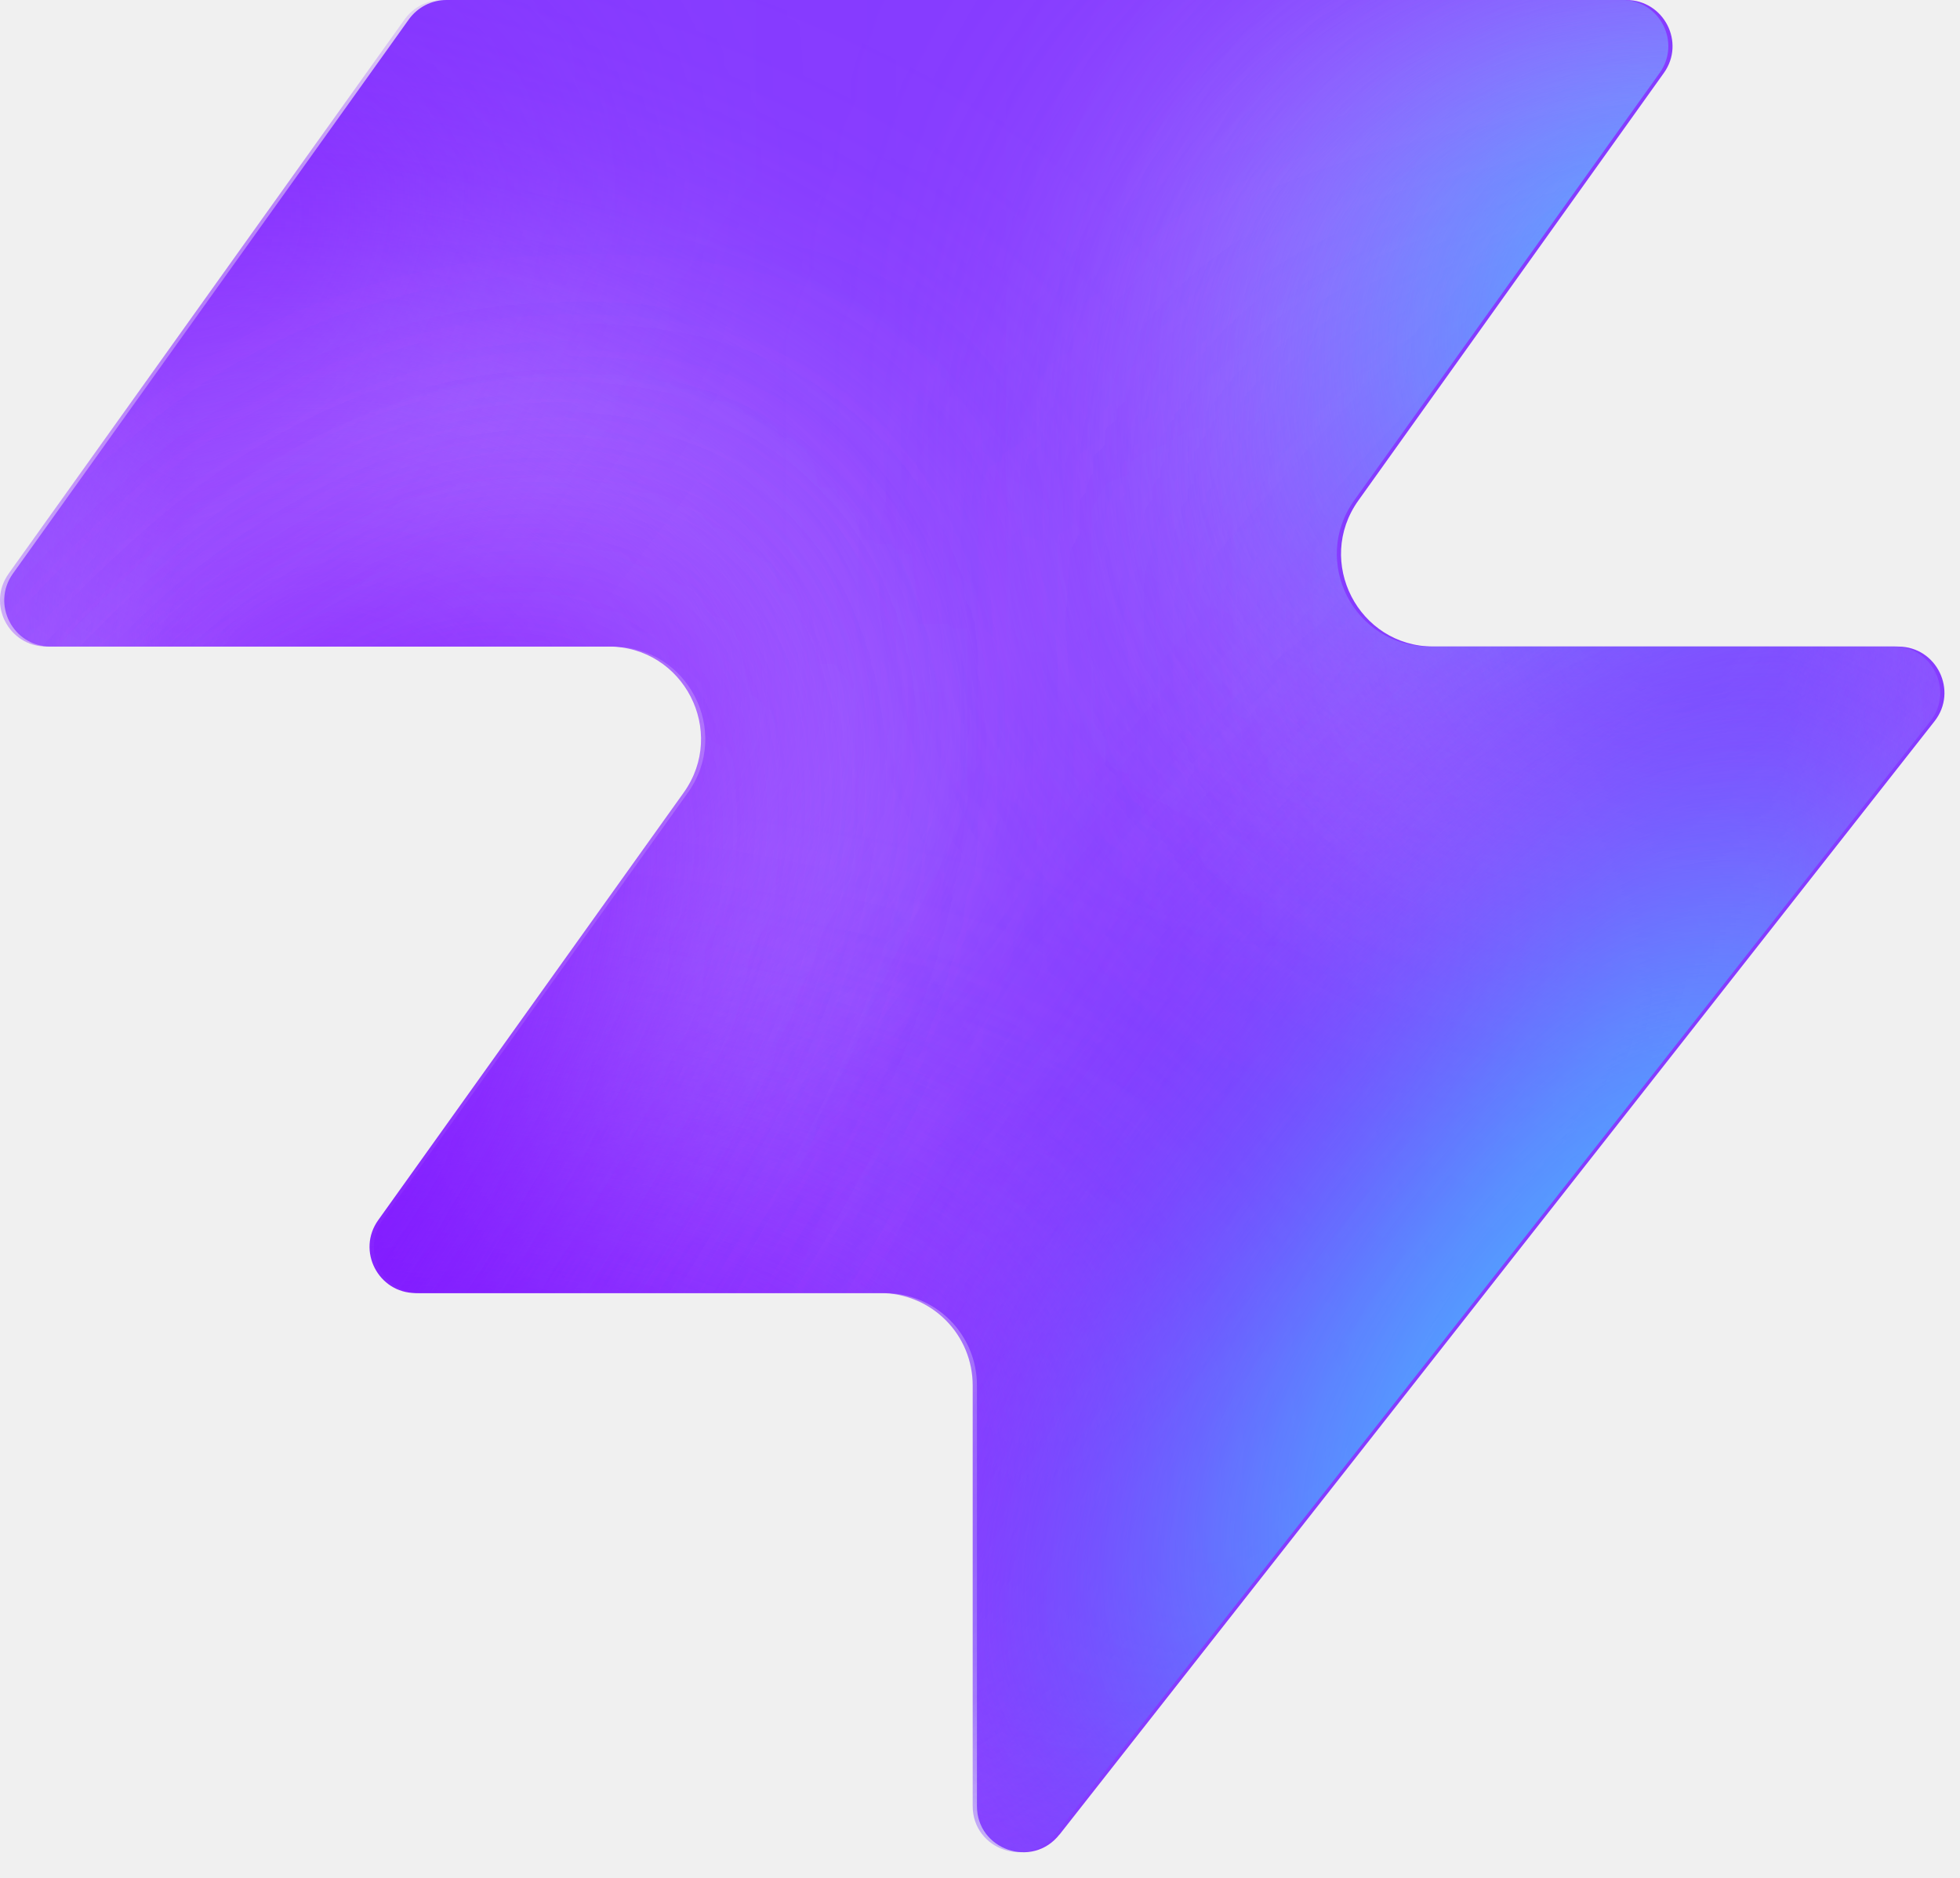
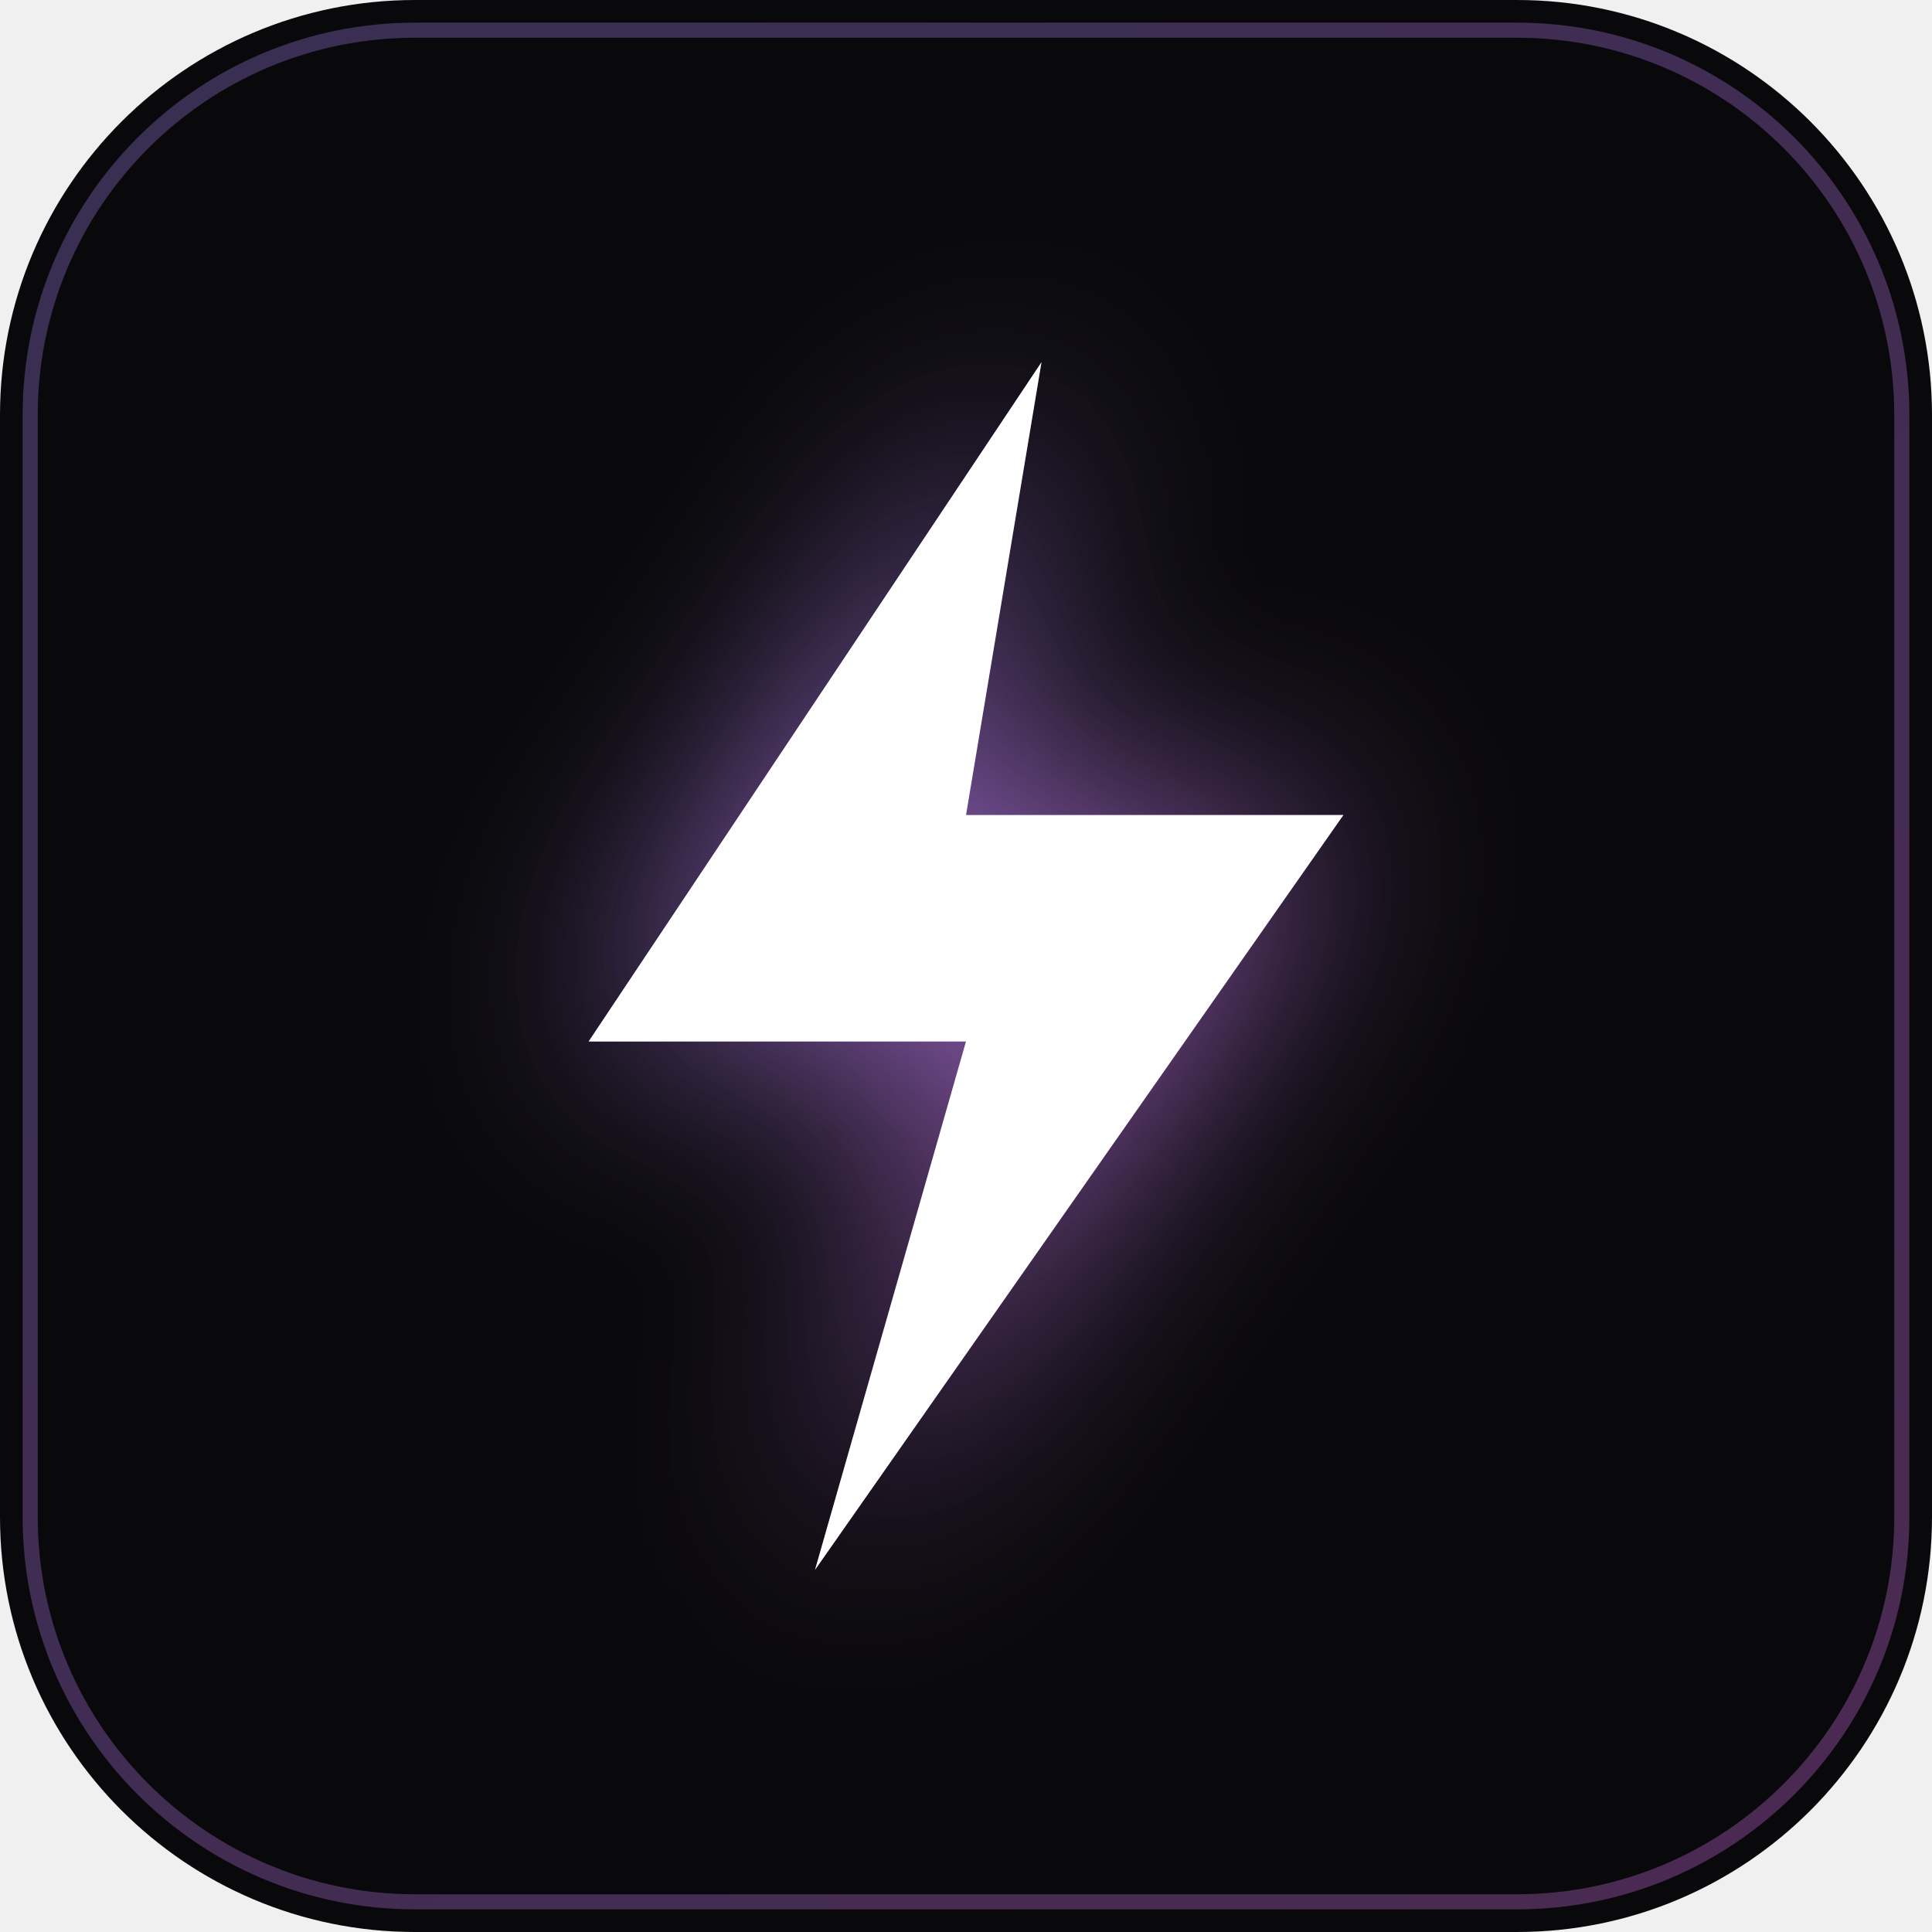
- <svg xmlns="http://www.w3.org/2000/svg" width="48" height="46" fill="none" viewBox="0 0 48 46">
-   <path fill="#863bff" d="M25.946 44.938c-.664.845-2.021.375-2.021-.698V33.937a2.26 2.26 0 0 0-2.262-2.262H10.287c-.92 0-1.456-1.04-.92-1.788l7.48-10.471c1.07-1.497 0-3.578-1.842-3.578H1.237c-.92 0-1.456-1.04-.92-1.788L10.013.474c.214-.297.556-.474.92-.474h28.894c.92 0 1.456 1.04.92 1.788l-7.48 10.471c-1.07 1.498 0 3.579 1.842 3.579h11.377c.943 0 1.473 1.088.89 1.83L25.947 44.94z" style="fill:#863bff;fill:color(display-p3 .525 .23 1);fill-opacity:1" />
-   <mask id="a" width="48" height="46" x="0" y="0" maskUnits="userSpaceOnUse" style="mask-type:alpha">
-     <path fill="#000" d="M25.842 44.938c-.664.844-2.021.375-2.021-.698V33.937a2.26 2.26 0 0 0-2.262-2.262H10.183c-.92 0-1.456-1.04-.92-1.788l7.48-10.471c1.07-1.498 0-3.579-1.842-3.579H1.133c-.92 0-1.456-1.04-.92-1.787L9.91.473c.214-.297.556-.474.92-.474h28.894c.92 0 1.456 1.04.92 1.788l-7.48 10.471c-1.07 1.498 0 3.578 1.842 3.578h11.377c.943 0 1.473 1.088.89 1.832L25.843 44.94z" style="fill:#000;fill-opacity:1" />
-   </mask>
-   <g mask="url(#a)">
-     <g filter="url(#b)">
-       <ellipse cx="5.508" cy="14.704" fill="#ede6ff" rx="5.508" ry="14.704" style="fill:#ede6ff;fill:color(display-p3 .927 .903 1);fill-opacity:1" transform="matrix(.00324 1 1 -.00324 -4.47 31.516)" />
-     </g>
-     <g filter="url(#c)">
-       <ellipse cx="10.399" cy="29.851" fill="#ede6ff" rx="10.399" ry="29.851" style="fill:#ede6ff;fill:color(display-p3 .927 .903 1);fill-opacity:1" transform="matrix(.00324 1 1 -.00324 -39.328 7.883)" />
-     </g>
-     <g filter="url(#d)">
-       <ellipse cx="5.508" cy="30.487" fill="#7e14ff" rx="5.508" ry="30.487" style="fill:#7e14ff;fill:color(display-p3 .492 .077 1);fill-opacity:1" transform="rotate(89.814 -25.913 -14.639)scale(1 -1)" />
-     </g>
-     <g filter="url(#e)">
-       <ellipse cx="5.508" cy="30.599" fill="#7e14ff" rx="5.508" ry="30.599" style="fill:#7e14ff;fill:color(display-p3 .492 .077 1);fill-opacity:1" transform="rotate(89.814 -32.644 -3.334)scale(1 -1)" />
-     </g>
-     <g filter="url(#f)">
-       <ellipse cx="5.508" cy="30.599" fill="#7e14ff" rx="5.508" ry="30.599" style="fill:#7e14ff;fill:color(display-p3 .492 .077 1);fill-opacity:1" transform="matrix(.00324 1 1 -.00324 -34.34 30.47)" />
-     </g>
-     <g filter="url(#g)">
-       <ellipse cx="14.072" cy="22.078" fill="#ede6ff" rx="14.072" ry="22.078" style="fill:#ede6ff;fill:color(display-p3 .927 .903 1);fill-opacity:1" transform="rotate(93.35 24.506 48.493)scale(-1 1)" />
-     </g>
-     <g filter="url(#h)">
-       <ellipse cx="3.47" cy="21.501" fill="#7e14ff" rx="3.47" ry="21.501" style="fill:#7e14ff;fill:color(display-p3 .492 .077 1);fill-opacity:1" transform="rotate(89.009 28.708 47.59)scale(-1 1)" />
-     </g>
-     <g filter="url(#i)">
-       <ellipse cx="3.47" cy="21.501" fill="#7e14ff" rx="3.47" ry="21.501" style="fill:#7e14ff;fill:color(display-p3 .492 .077 1);fill-opacity:1" transform="rotate(89.009 28.708 47.59)scale(-1 1)" />
-     </g>
-     <g filter="url(#j)">
-       <ellipse cx=".387" cy="8.972" fill="#7e14ff" rx="4.407" ry="29.108" style="fill:#7e14ff;fill:color(display-p3 .492 .077 1);fill-opacity:1" transform="rotate(39.51 .387 8.972)" />
-     </g>
-     <g filter="url(#k)">
-       <ellipse cx="47.523" cy="-6.092" fill="#7e14ff" rx="4.407" ry="29.108" style="fill:#7e14ff;fill:color(display-p3 .492 .077 1);fill-opacity:1" transform="rotate(37.892 47.523 -6.092)" />
-     </g>
-     <g filter="url(#l)">
-       <ellipse cx="41.412" cy="6.333" fill="#47bfff" rx="5.971" ry="9.665" style="fill:#47bfff;fill:color(display-p3 .28 .748 1);fill-opacity:1" transform="rotate(37.892 41.412 6.333)" />
-     </g>
-     <g filter="url(#m)">
-       <ellipse cx="-1.879" cy="38.332" fill="#7e14ff" rx="4.407" ry="29.108" style="fill:#7e14ff;fill:color(display-p3 .492 .077 1);fill-opacity:1" transform="rotate(37.892 -1.88 38.332)" />
-     </g>
-     <g filter="url(#n)">
-       <ellipse cx="-1.879" cy="38.332" fill="#7e14ff" rx="4.407" ry="29.108" style="fill:#7e14ff;fill:color(display-p3 .492 .077 1);fill-opacity:1" transform="rotate(37.892 -1.88 38.332)" />
-     </g>
-     <g filter="url(#o)">
-       <ellipse cx="35.651" cy="29.907" fill="#7e14ff" rx="4.407" ry="29.108" style="fill:#7e14ff;fill:color(display-p3 .492 .077 1);fill-opacity:1" transform="rotate(37.892 35.651 29.907)" />
-     </g>
-     <g filter="url(#p)">
-       <ellipse cx="38.418" cy="32.4" fill="#47bfff" rx="5.971" ry="15.297" style="fill:#47bfff;fill:color(display-p3 .28 .748 1);fill-opacity:1" transform="rotate(37.892 38.418 32.4)" />
-     </g>
-   </g>
+ <svg xmlns="http://www.w3.org/2000/svg" viewBox="0 0 256 256">
  <defs>
-     <filter id="b" width="60.045" height="41.654" x="-19.77" y="16.149" color-interpolation-filters="sRGB" filterUnits="userSpaceOnUse">
-       <feFlood flood-opacity="0" result="BackgroundImageFix" />
-       <feBlend in="SourceGraphic" in2="BackgroundImageFix" result="shape" />
-       <feGaussianBlur result="effect1_foregroundBlur_2002_17158" stdDeviation="7.659" />
-     </filter>
-     <filter id="c" width="90.34" height="51.437" x="-54.613" y="-7.533" color-interpolation-filters="sRGB" filterUnits="userSpaceOnUse">
-       <feFlood flood-opacity="0" result="BackgroundImageFix" />
-       <feBlend in="SourceGraphic" in2="BackgroundImageFix" result="shape" />
-       <feGaussianBlur result="effect1_foregroundBlur_2002_17158" stdDeviation="7.659" />
-     </filter>
-     <filter id="d" width="79.355" height="29.4" x="-49.64" y="2.03" color-interpolation-filters="sRGB" filterUnits="userSpaceOnUse">
-       <feFlood flood-opacity="0" result="BackgroundImageFix" />
-       <feBlend in="SourceGraphic" in2="BackgroundImageFix" result="shape" />
-       <feGaussianBlur result="effect1_foregroundBlur_2002_17158" stdDeviation="4.596" />
-     </filter>
-     <filter id="e" width="79.579" height="29.4" x="-45.045" y="20.029" color-interpolation-filters="sRGB" filterUnits="userSpaceOnUse">
-       <feFlood flood-opacity="0" result="BackgroundImageFix" />
-       <feBlend in="SourceGraphic" in2="BackgroundImageFix" result="shape" />
-       <feGaussianBlur result="effect1_foregroundBlur_2002_17158" stdDeviation="4.596" />
-     </filter>
-     <filter id="f" width="79.579" height="29.4" x="-43.513" y="21.178" color-interpolation-filters="sRGB" filterUnits="userSpaceOnUse">
-       <feFlood flood-opacity="0" result="BackgroundImageFix" />
-       <feBlend in="SourceGraphic" in2="BackgroundImageFix" result="shape" />
-       <feGaussianBlur result="effect1_foregroundBlur_2002_17158" stdDeviation="4.596" />
-     </filter>
-     <filter id="g" width="74.749" height="58.852" x="15.756" y="-17.901" color-interpolation-filters="sRGB" filterUnits="userSpaceOnUse">
-       <feFlood flood-opacity="0" result="BackgroundImageFix" />
-       <feBlend in="SourceGraphic" in2="BackgroundImageFix" result="shape" />
-       <feGaussianBlur result="effect1_foregroundBlur_2002_17158" stdDeviation="7.659" />
-     </filter>
-     <filter id="h" width="61.377" height="25.362" x="23.548" y="2.284" color-interpolation-filters="sRGB" filterUnits="userSpaceOnUse">
-       <feFlood flood-opacity="0" result="BackgroundImageFix" />
-       <feBlend in="SourceGraphic" in2="BackgroundImageFix" result="shape" />
-       <feGaussianBlur result="effect1_foregroundBlur_2002_17158" stdDeviation="4.596" />
-     </filter>
-     <filter id="i" width="61.377" height="25.362" x="23.548" y="2.284" color-interpolation-filters="sRGB" filterUnits="userSpaceOnUse">
-       <feFlood flood-opacity="0" result="BackgroundImageFix" />
-       <feBlend in="SourceGraphic" in2="BackgroundImageFix" result="shape" />
-       <feGaussianBlur result="effect1_foregroundBlur_2002_17158" stdDeviation="4.596" />
-     </filter>
-     <filter id="j" width="56.045" height="63.649" x="-27.636" y="-22.853" color-interpolation-filters="sRGB" filterUnits="userSpaceOnUse">
-       <feFlood flood-opacity="0" result="BackgroundImageFix" />
-       <feBlend in="SourceGraphic" in2="BackgroundImageFix" result="shape" />
-       <feGaussianBlur result="effect1_foregroundBlur_2002_17158" stdDeviation="4.596" />
-     </filter>
-     <filter id="k" width="54.814" height="64.646" x="20.116" y="-38.415" color-interpolation-filters="sRGB" filterUnits="userSpaceOnUse">
-       <feFlood flood-opacity="0" result="BackgroundImageFix" />
-       <feBlend in="SourceGraphic" in2="BackgroundImageFix" result="shape" />
-       <feGaussianBlur result="effect1_foregroundBlur_2002_17158" stdDeviation="4.596" />
-     </filter>
-     <filter id="l" width="33.541" height="35.313" x="24.641" y="-11.323" color-interpolation-filters="sRGB" filterUnits="userSpaceOnUse">
-       <feFlood flood-opacity="0" result="BackgroundImageFix" />
-       <feBlend in="SourceGraphic" in2="BackgroundImageFix" result="shape" />
-       <feGaussianBlur result="effect1_foregroundBlur_2002_17158" stdDeviation="4.596" />
-     </filter>
-     <filter id="m" width="54.814" height="64.646" x="-29.286" y="6.009" color-interpolation-filters="sRGB" filterUnits="userSpaceOnUse">
-       <feFlood flood-opacity="0" result="BackgroundImageFix" />
-       <feBlend in="SourceGraphic" in2="BackgroundImageFix" result="shape" />
-       <feGaussianBlur result="effect1_foregroundBlur_2002_17158" stdDeviation="4.596" />
-     </filter>
-     <filter id="n" width="54.814" height="64.646" x="-29.286" y="6.009" color-interpolation-filters="sRGB" filterUnits="userSpaceOnUse">
-       <feFlood flood-opacity="0" result="BackgroundImageFix" />
-       <feBlend in="SourceGraphic" in2="BackgroundImageFix" result="shape" />
-       <feGaussianBlur result="effect1_foregroundBlur_2002_17158" stdDeviation="4.596" />
-     </filter>
-     <filter id="o" width="54.814" height="64.646" x="8.244" y="-2.416" color-interpolation-filters="sRGB" filterUnits="userSpaceOnUse">
-       <feFlood flood-opacity="0" result="BackgroundImageFix" />
-       <feBlend in="SourceGraphic" in2="BackgroundImageFix" result="shape" />
-       <feGaussianBlur result="effect1_foregroundBlur_2002_17158" stdDeviation="4.596" />
-     </filter>
-     <filter id="p" width="39.409" height="43.623" x="18.713" y="10.588" color-interpolation-filters="sRGB" filterUnits="userSpaceOnUse">
-       <feFlood flood-opacity="0" result="BackgroundImageFix" />
-       <feBlend in="SourceGraphic" in2="BackgroundImageFix" result="shape" />
-       <feGaussianBlur result="effect1_foregroundBlur_2002_17158" stdDeviation="4.596" />
+     <linearGradient id="boltGrad" x1="0%" y1="0%" x2="100%" y2="100%">
+       <stop offset="0%" stop-color="#a78bfa" />
+       <stop offset="100%" stop-color="#e879f9" />
+     </linearGradient>
+     <filter id="neon" x="-50%" y="-50%" width="200%" height="200%">
+       <feGaussianBlur stdDeviation="15" result="coloredBlur" />
+       <feMerge>
+         <feMergeNode in="coloredBlur" />
+         <feMergeNode in="SourceGraphic" />
+       </feMerge>
    </filter>
  </defs>
+   <rect width="256" height="256" rx="55" fill="#09090b" />
+   <rect x="4" y="4" width="248" height="248" rx="51" fill="none" stroke="url(#boltGrad)" stroke-width="2" opacity="0.3" />
+   <g transform="translate(-2, -2)">
+     <path d="M140 50 L80 140 H130 L110 210 L180 110 H130 Z" fill="url(#boltGrad)" filter="url(#neon)" opacity="0.7" />
+     <path d="M140 50 L80 140 H130 L110 210 L180 110 H130 Z" fill="#ffffff" />
+   </g>
</svg>
